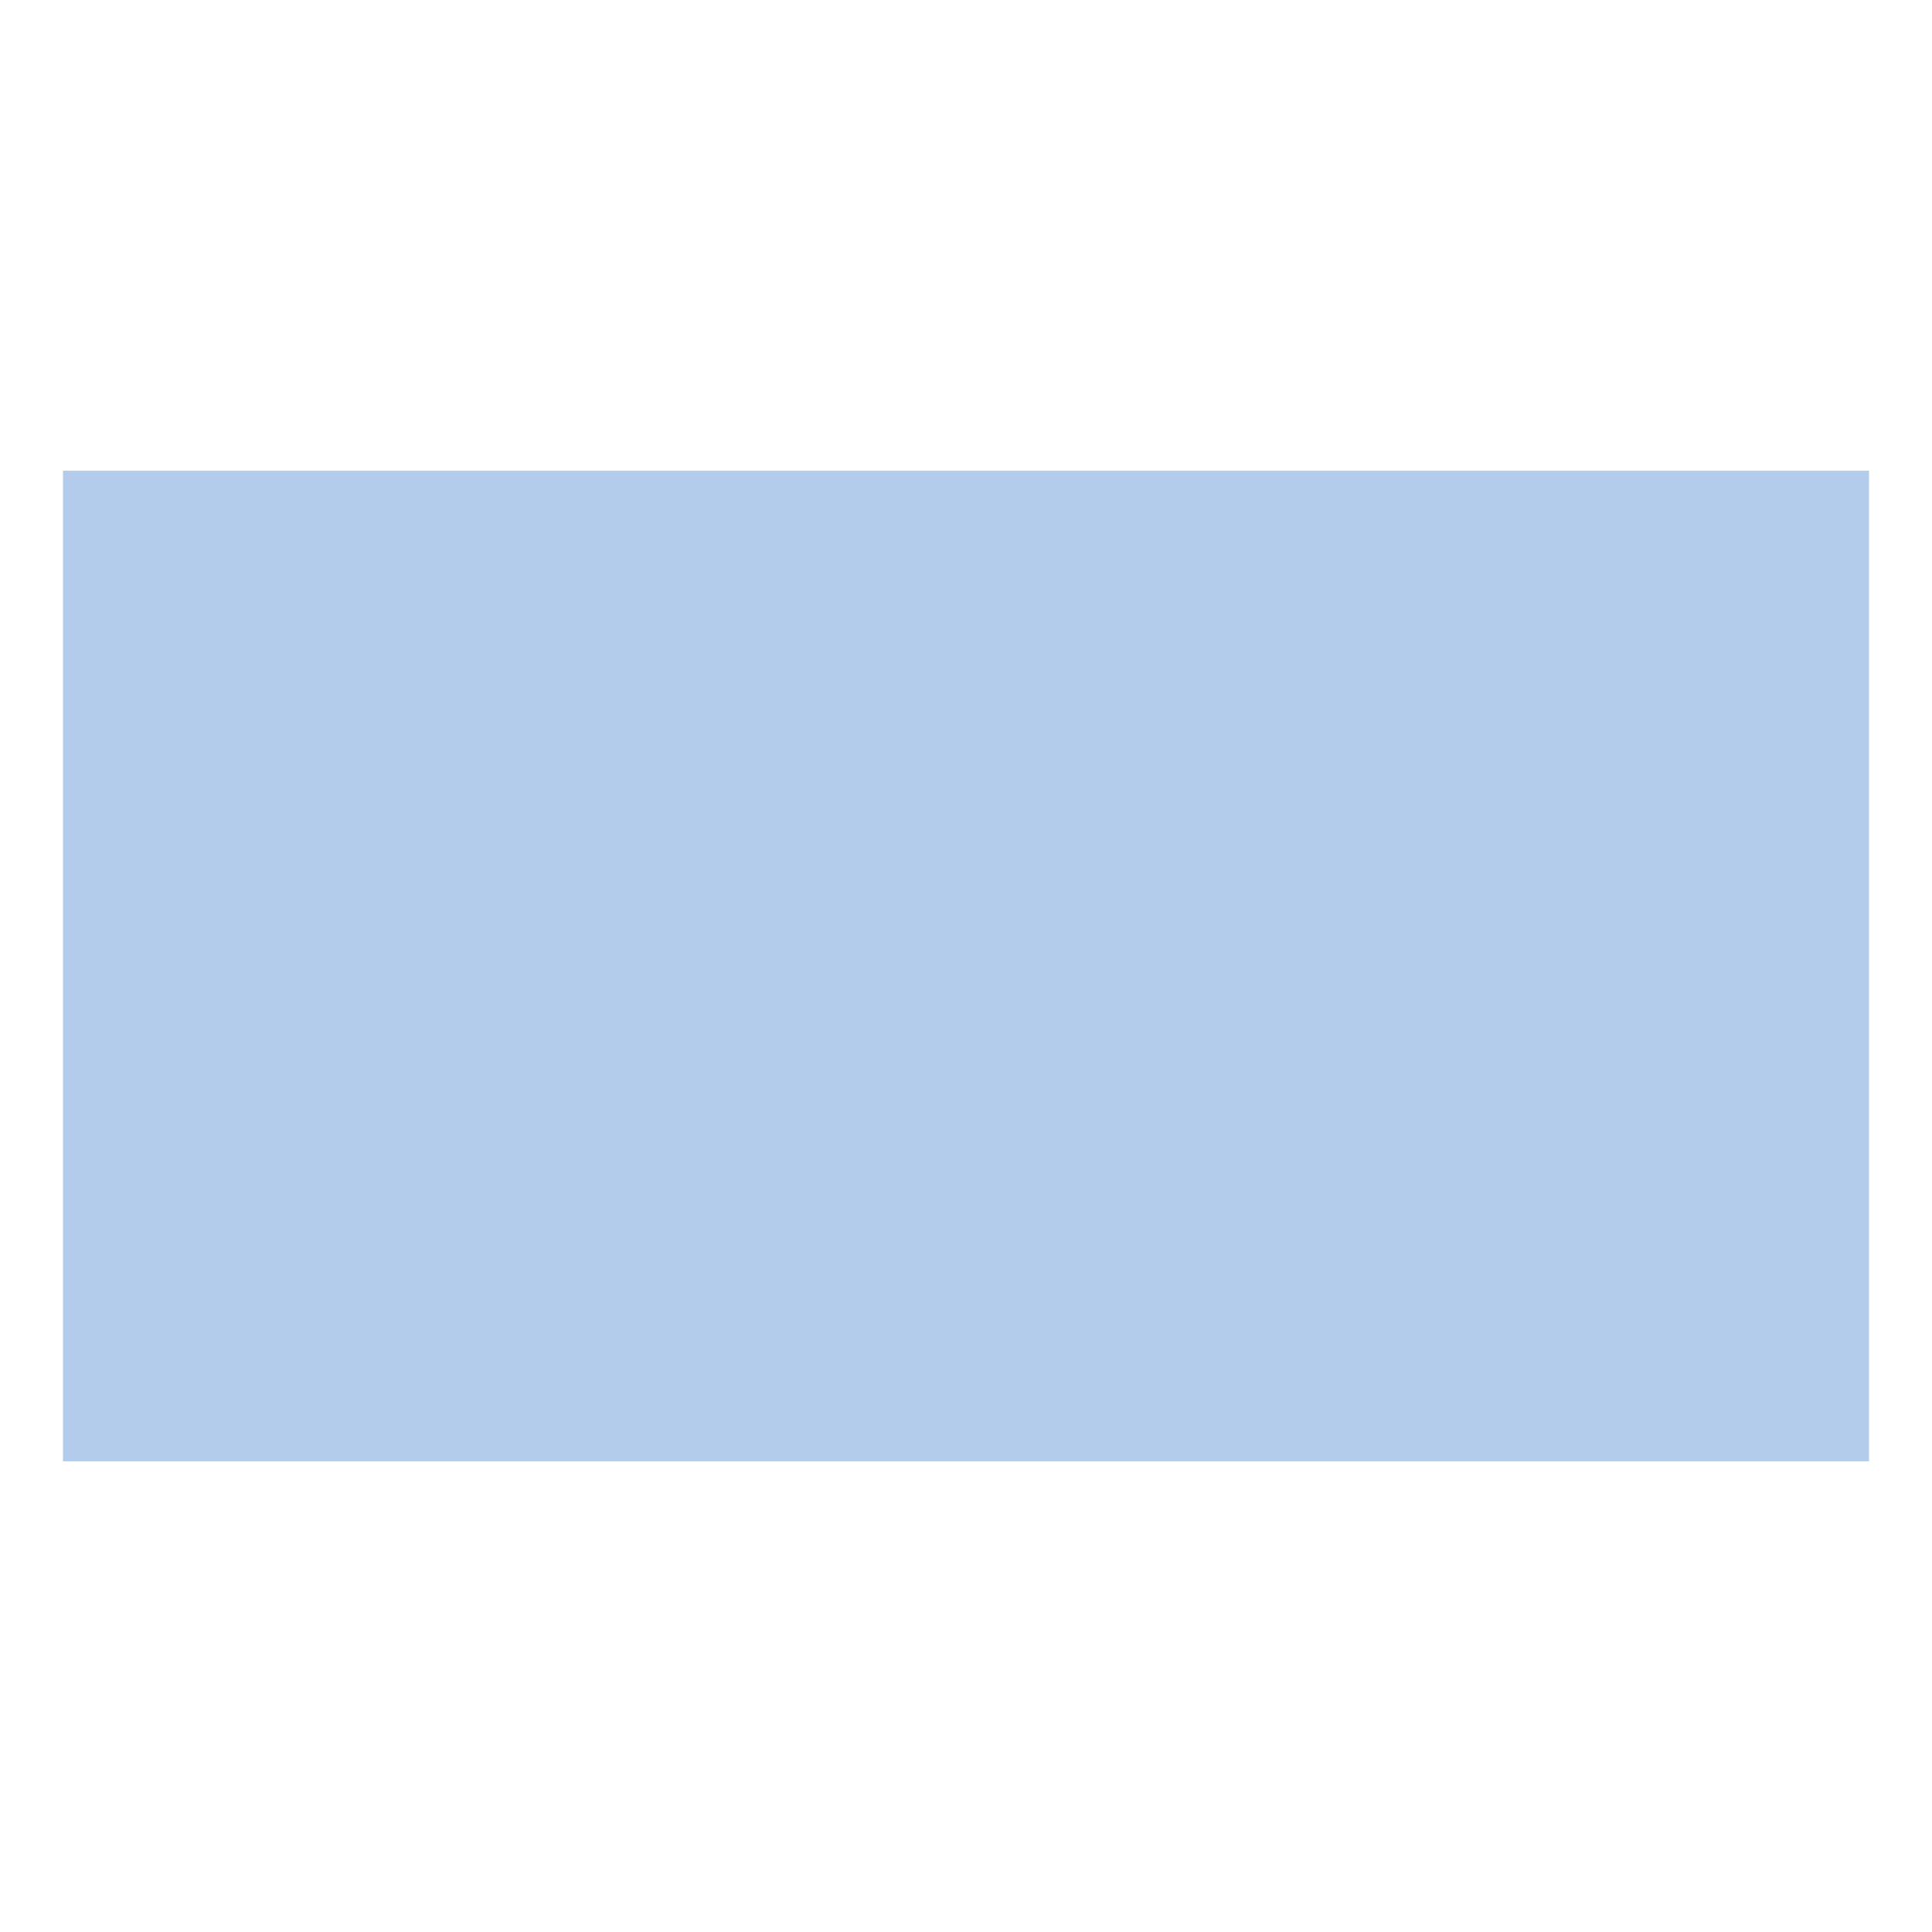
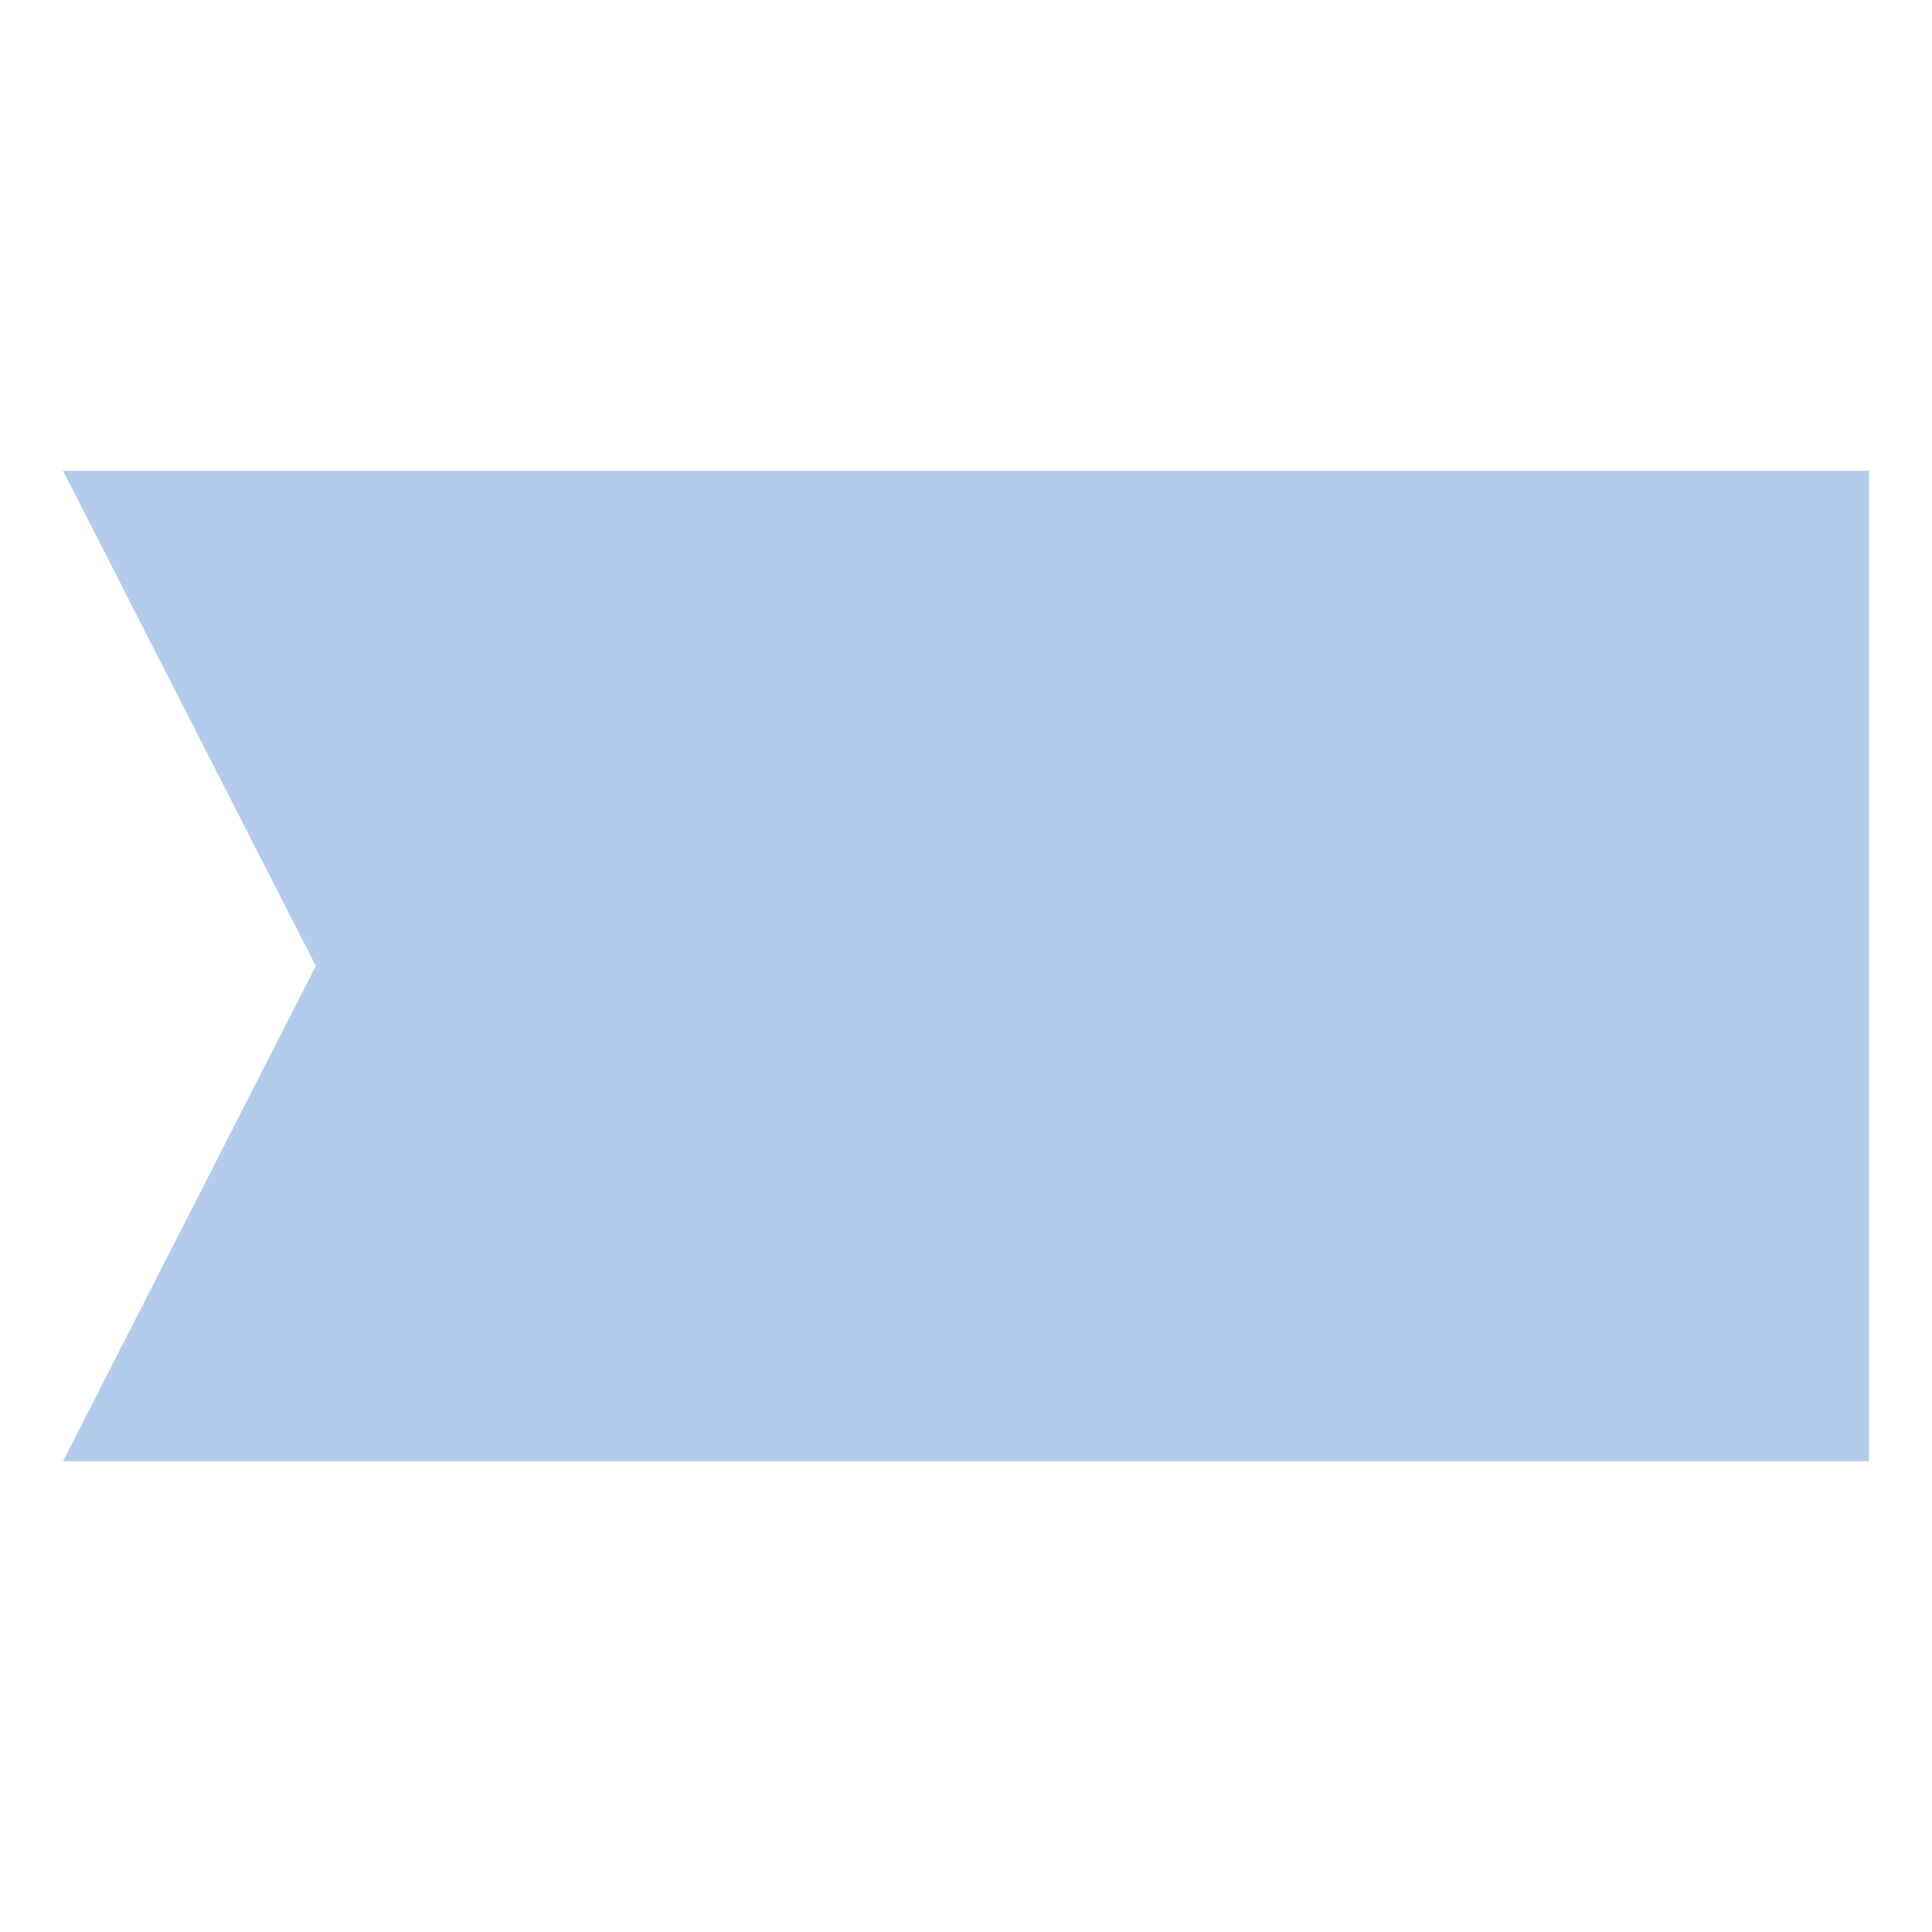
<svg xmlns="http://www.w3.org/2000/svg" version="1.1" id="图层_1" x="0px" y="0px" width="200px" height="200px" viewBox="0 0 200 200" enable-background="new 0 0 200 200" xml:space="preserve">
-   <rect x="6.52" y="48.728" fill="#B3CCEB" width="186.961" height="102.545" />
+   <polygon fill="#B3CCEB" points="6.52,48.728 32.693,100 6.52,151.272 193.48,151.272 193.48,48.728 " />
</svg>
